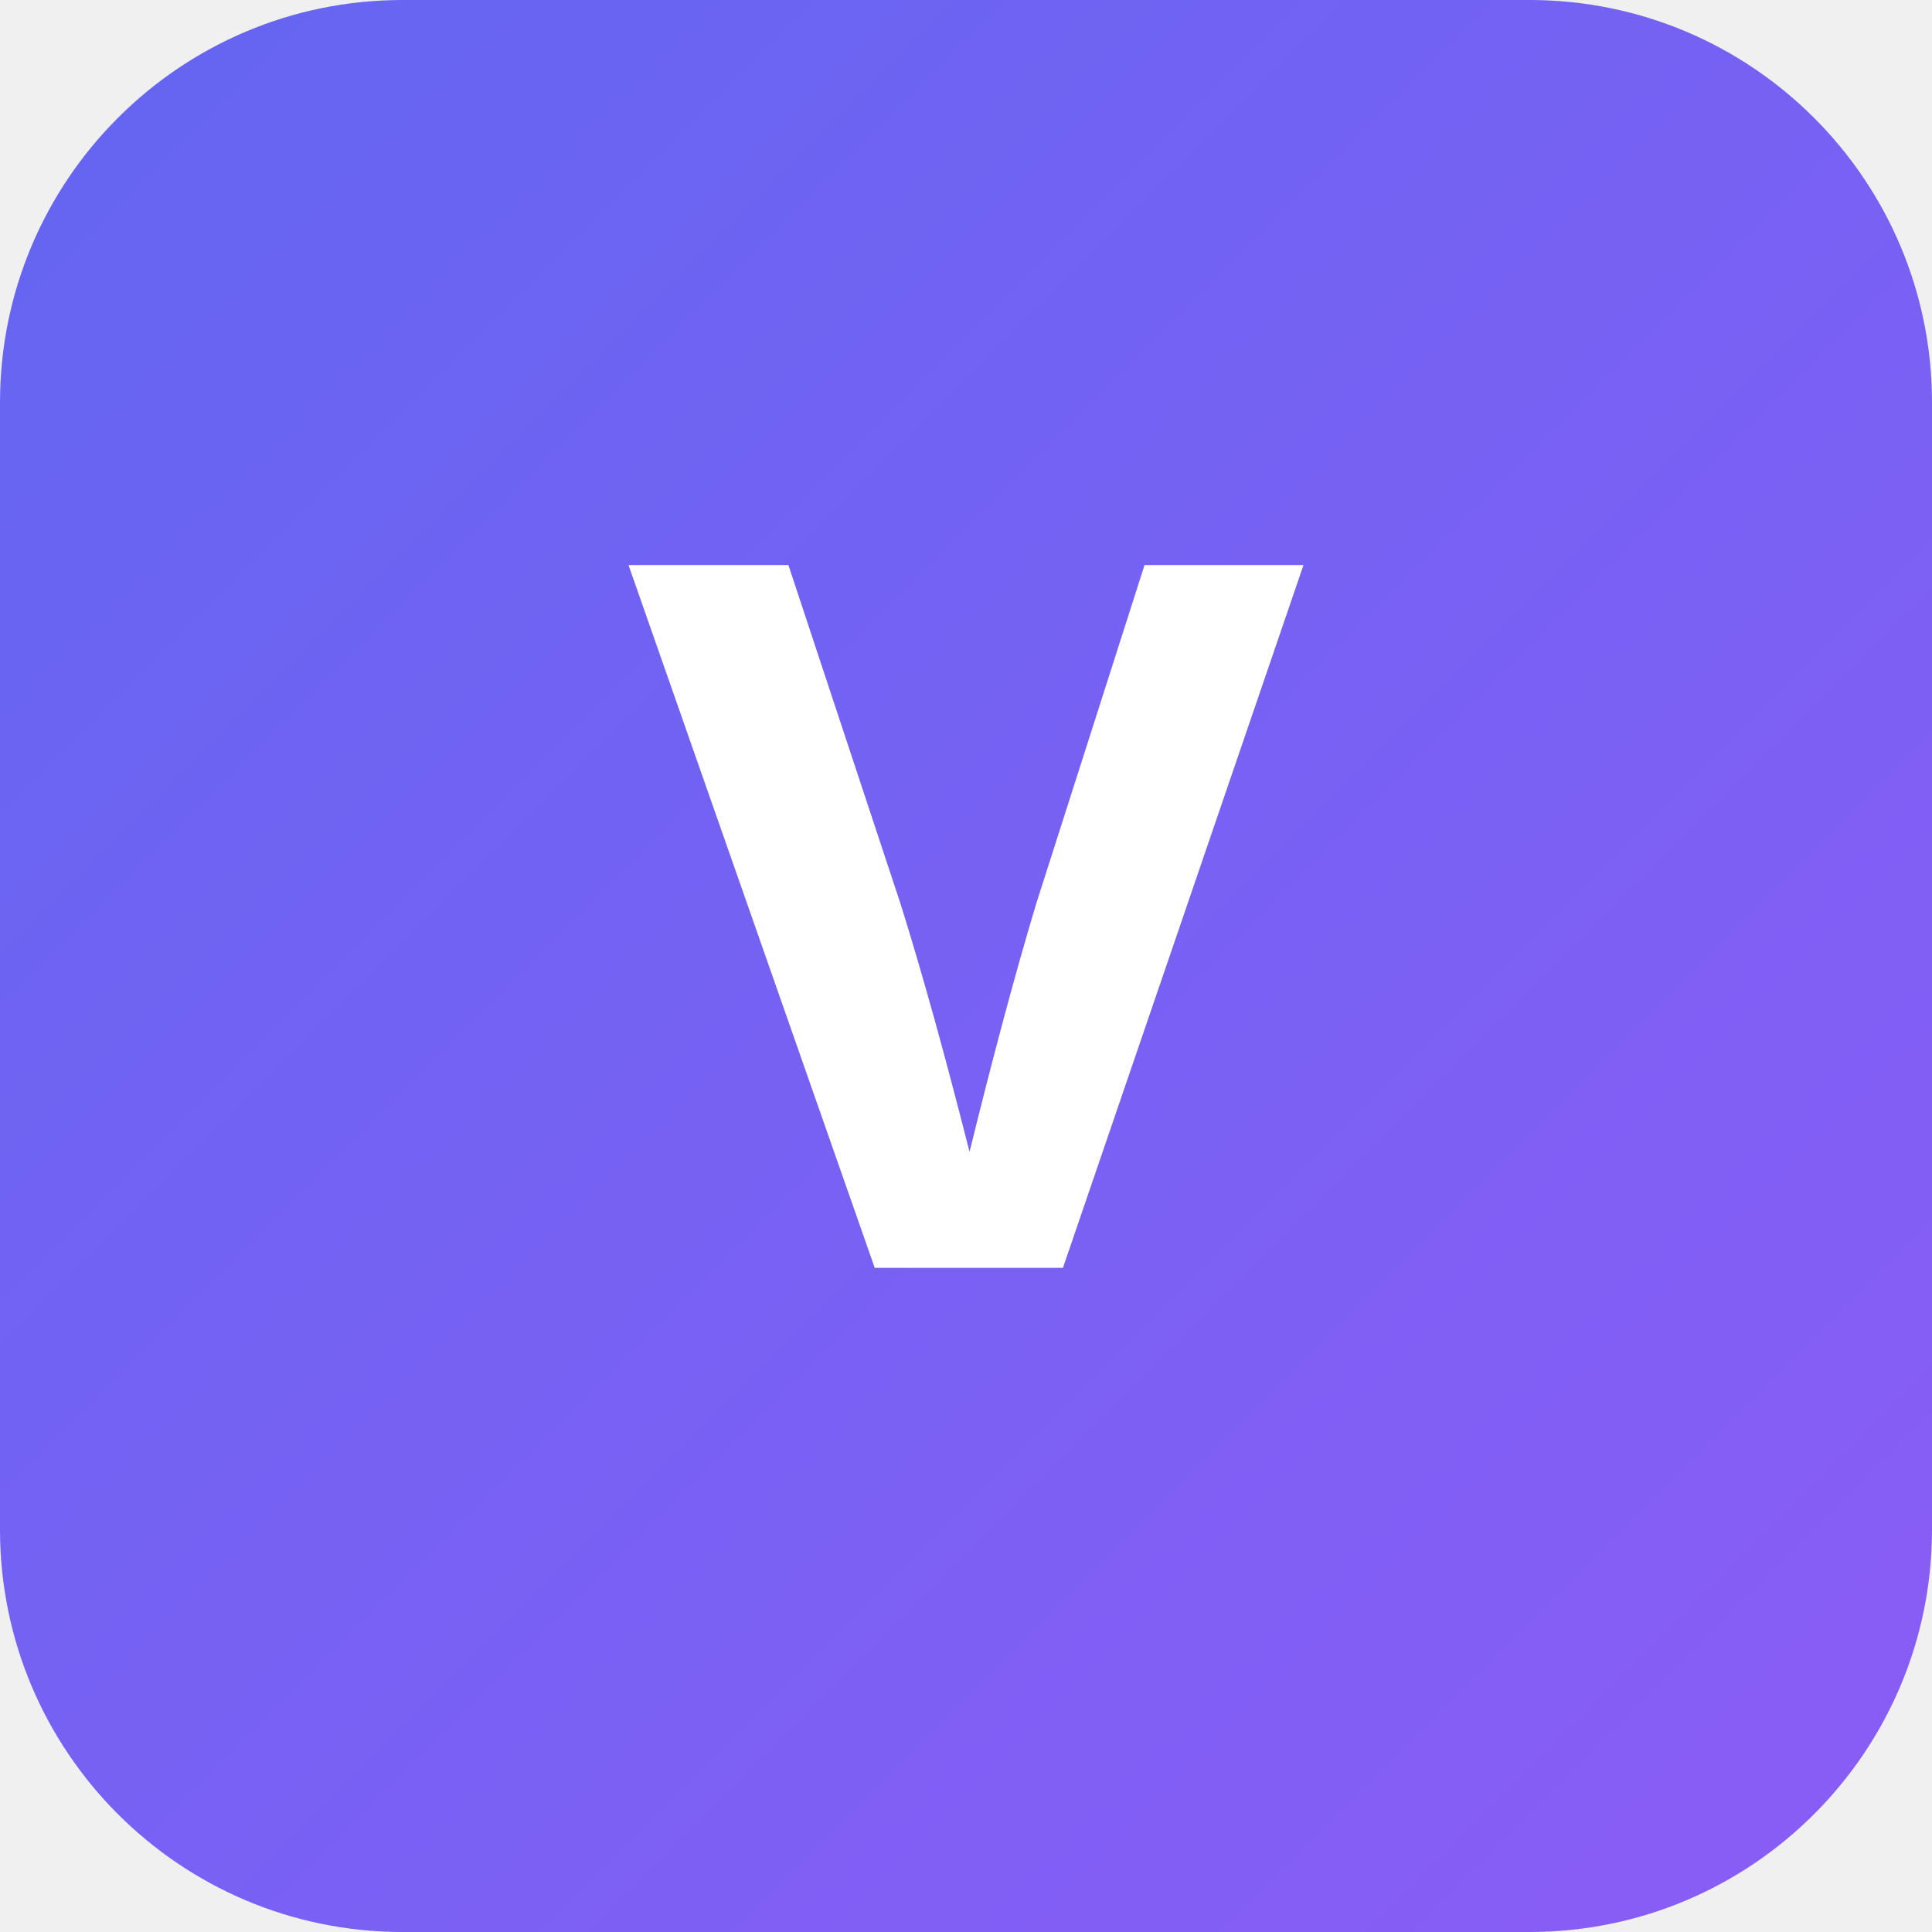
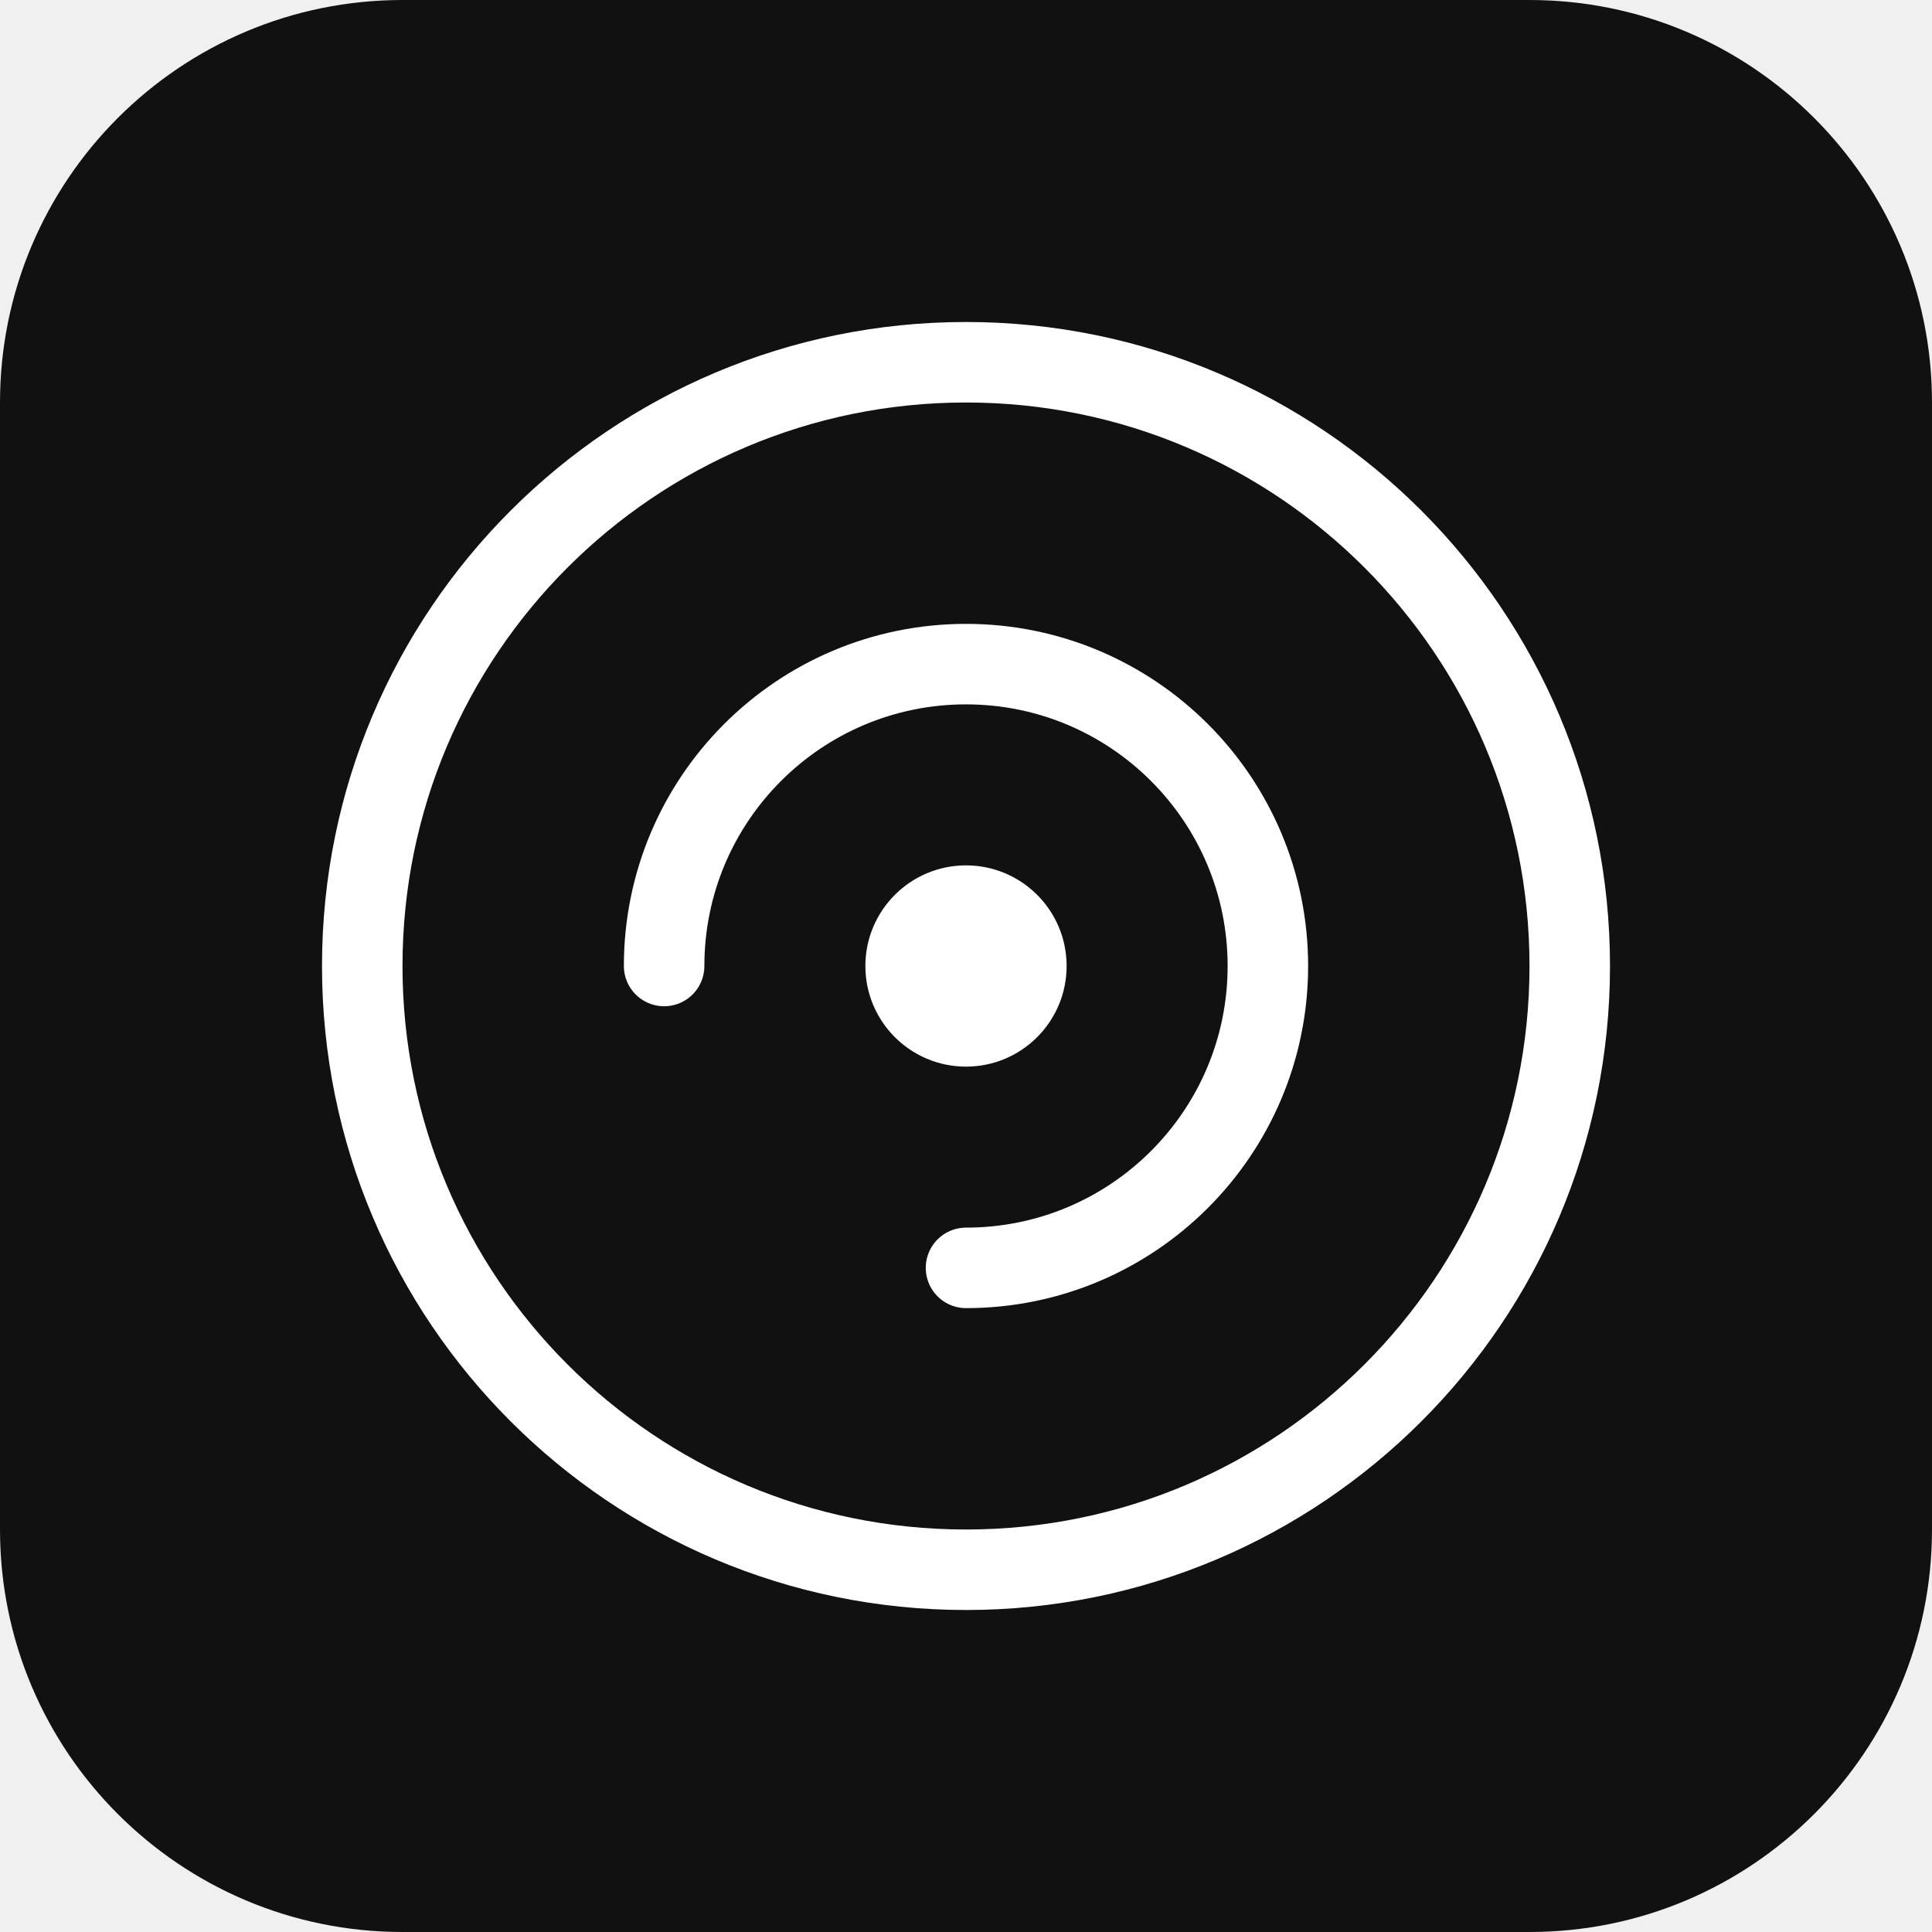
<svg xmlns="http://www.w3.org/2000/svg" width="192" height="192" viewBox="0 0 192 192">
-   <defs>
-     <linearGradient id="g" x1="0%" y1="0%" x2="100%" y2="100%">
-       <stop offset="0%" style="stop-color:#6366f1" />
-       <stop offset="100%" style="stop-color:#8b5cf6" />
-     </linearGradient>
-   </defs>
-   <rect width="192" height="192" rx="40" fill="url(#g)" />
-   <text x="96" y="126" text-anchor="middle" fill="#ffffff" font-family="system-ui, -apple-system, sans-serif" font-size="96" font-weight="700">V</text>
+   <rect width="192" height="192" rx="40" fill="#111111" />
+   <circle cx="96" cy="96" r="60" stroke="#ffffff" stroke-width="8" fill="none" />
+   <path d="M66 96c0-16.57 13.43-30 30-30s30 13.43 30 30-13.43 30-30 30" stroke="#ffffff" stroke-width="8" stroke-linecap="round" fill="none" />
+   <circle cx="96" cy="96" r="10" fill="#ffffff" />
</svg>
